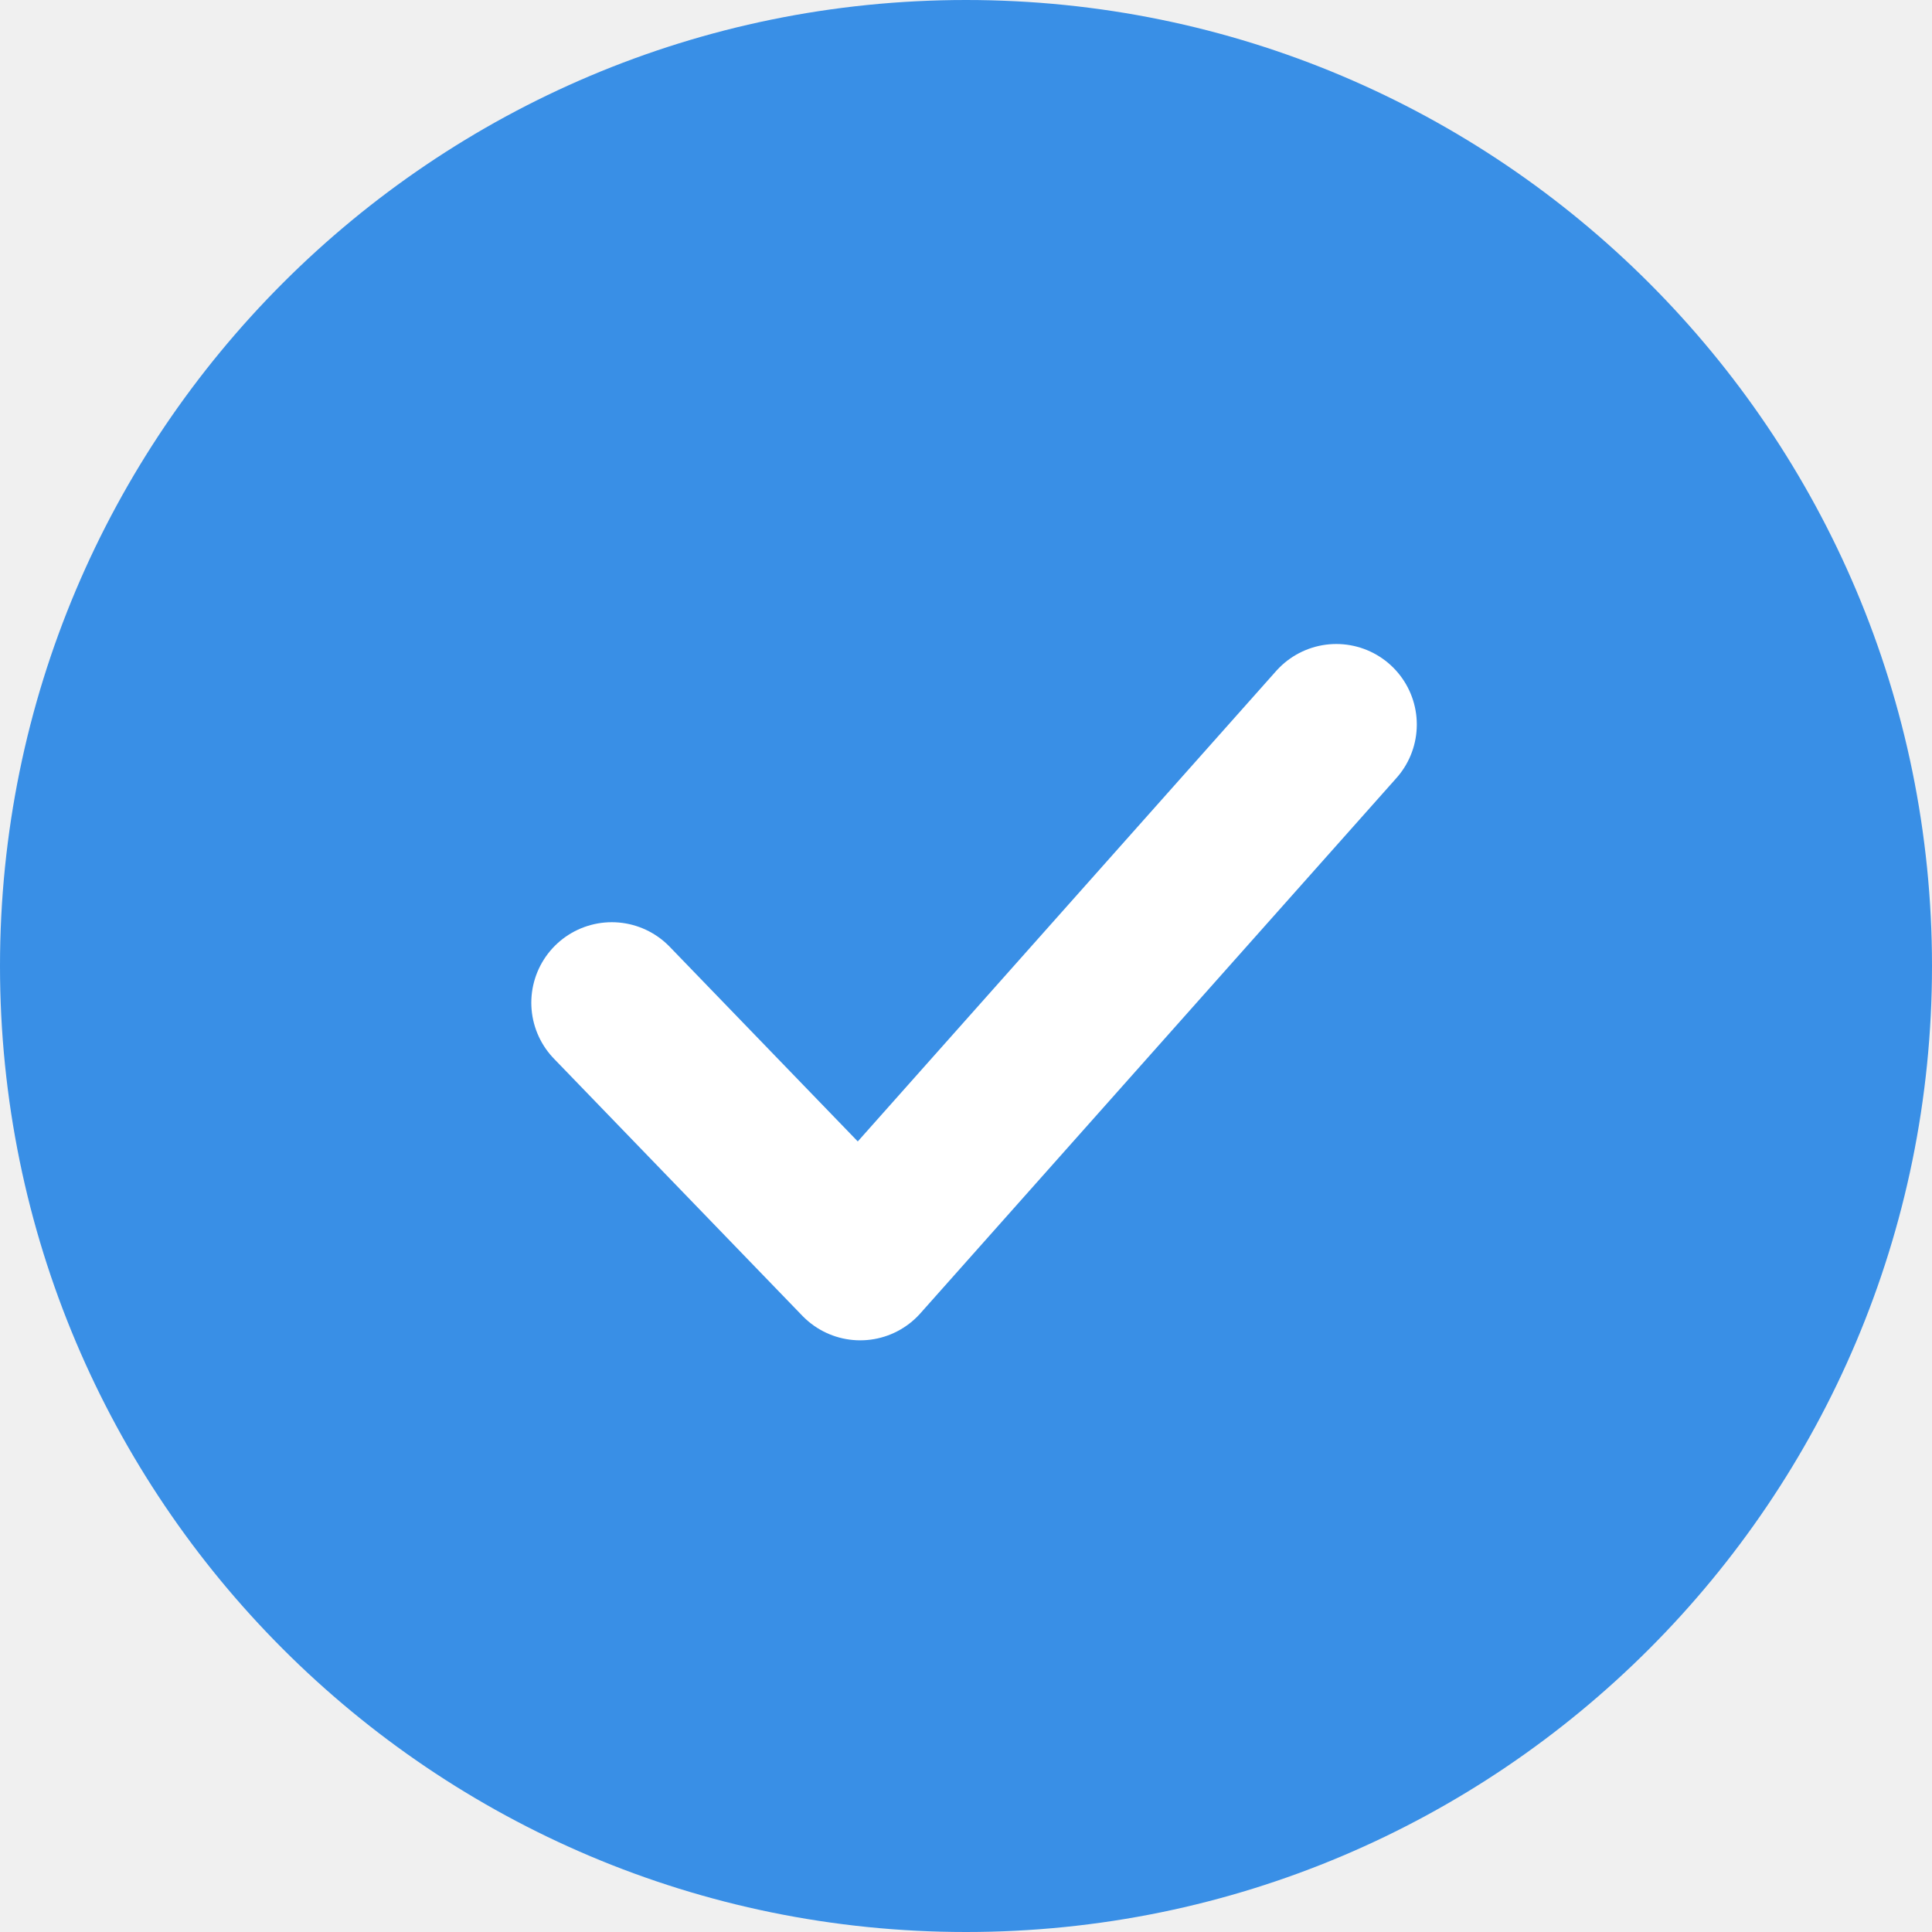
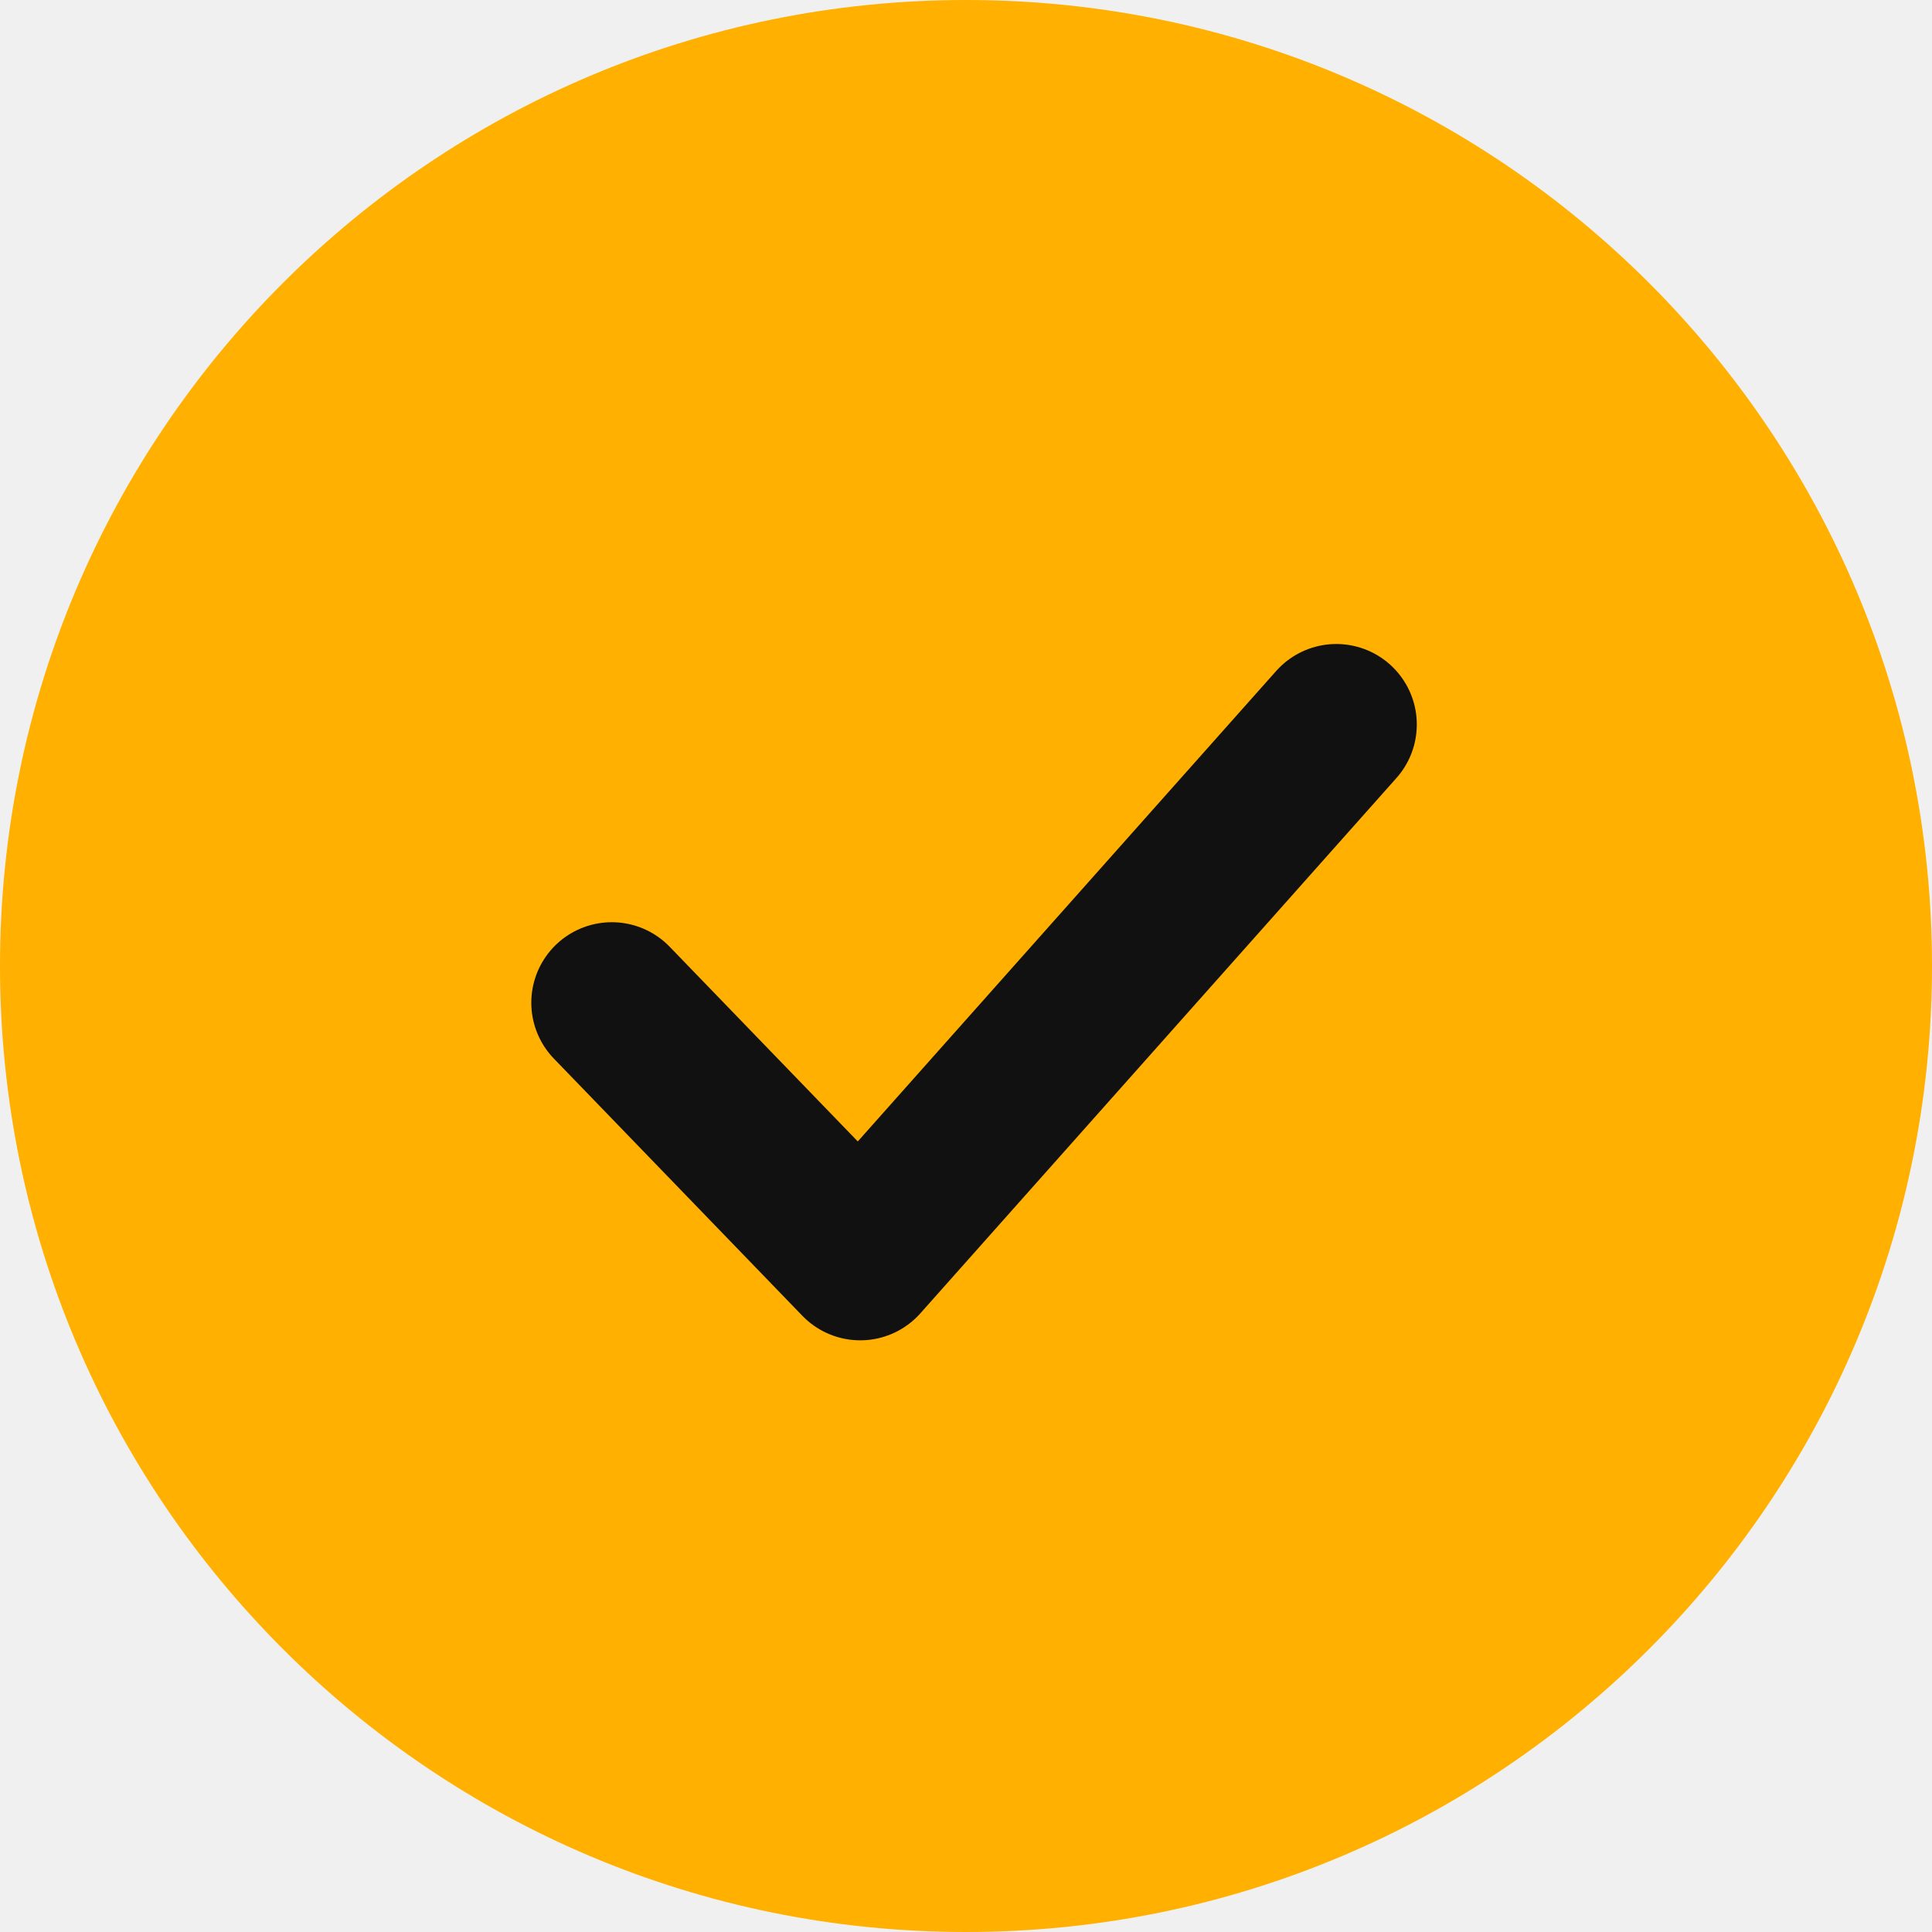
<svg xmlns="http://www.w3.org/2000/svg" width="24" height="24" viewBox="0 0 24 24" fill="none">
-   <path fill-rule="evenodd" clip-rule="evenodd" d="M12 24C18.627 24 24 18.627 24 12C24 5.373 18.627 0 12 0C5.373 0 0 5.373 0 12C0 18.627 5.373 24 12 24Z" fill="#398FE6" />
-   <path d="M7.6 12.456L10.686 15.65L16.6 9" stroke="white" stroke-width="2" stroke-linecap="round" stroke-linejoin="round" />
+   <path fill-rule="evenodd" clip-rule="evenodd" d="M12 24C18.627 24 24 18.627 24 12C24 5.373 18.627 0 12 0C5.373 0 0 5.373 0 12C0 18.627 5.373 24 12 24Z" fill="#FFB000" />
+   <path d="M7.6 12.456L10.686 15.65L16.6 9" stroke="#111111" stroke-width="2" stroke-linecap="round" stroke-linejoin="round" />
</svg>
